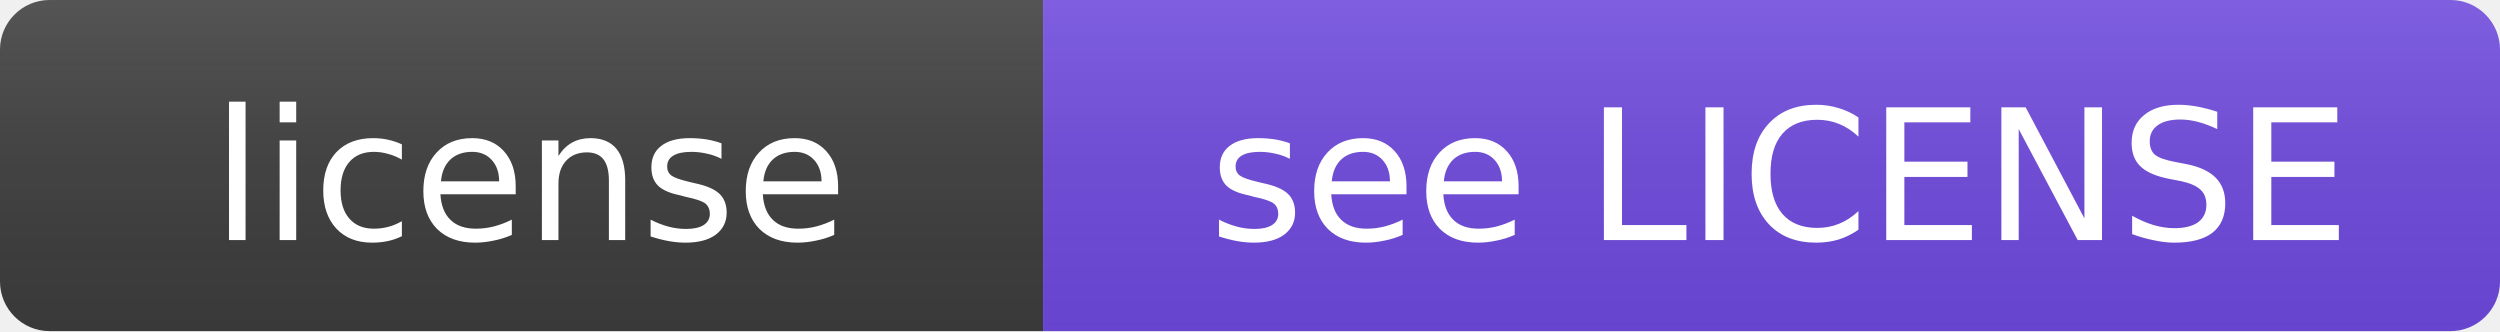
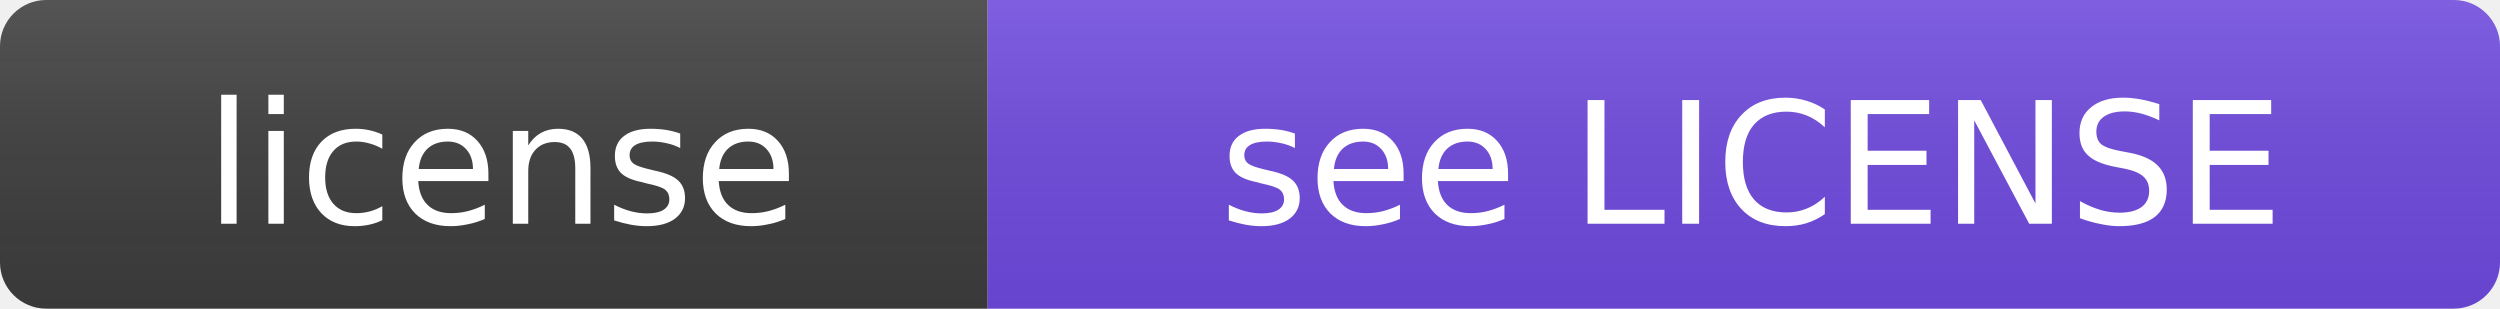
- <svg xmlns="http://www.w3.org/2000/svg" viewBox="0 0 151 20" width="100%" role="img" aria-labelledby="t">
+ <svg xmlns="http://www.w3.org/2000/svg" viewBox="0 0 162 20" width="100%" role="img" aria-labelledby="t">
  <defs>
    <linearGradient id="shs2135946566" x2="0" y2="100%">
      <stop stop-color="#fff" stop-opacity=".12" />
      <stop offset="1" stop-color="#000" stop-opacity=".06" />
    </linearGradient>
    <clipPath id="cls2135946566">
-       <rect width="151" height="20" rx="3" />
+       <rect width="162" height="20" rx="3" />
    </clipPath>
  </defs>
  <g clip-path="url(#cls2135946566)">
-     <rect width="63" height="20" fill="#3d3d3d" />
-     <rect x="63" width="88" height="20" fill="#6e49dc" />
-     <rect width="151" height="20" fill="url(#shs2135946566)" />
+     <rect width="64" height="20" fill="#3d3d3d" />
+     <rect x="64" width="98" height="20" fill="#6e49dc" />
+     <rect width="162" height="20" fill="url(#shs2135946566)" />
  </g>
  <g font-family="Verdana, Geneva, 'DejaVu Sans', system-ui, -apple-system, 'Segoe UI', 'Microsoft YaHei', sans-serif" font-size="11" fill="#ffffff" text-anchor="middle">
-     <text x="32.0" y="14.5">license</text>
-     <text x="107.5" y="14.5">see LICENSE</text>
+     <text x="32.5" y="14.5">license</text>
+     <text x="113.5" y="14.5">see LICENSE</text>
  </g>
</svg>
